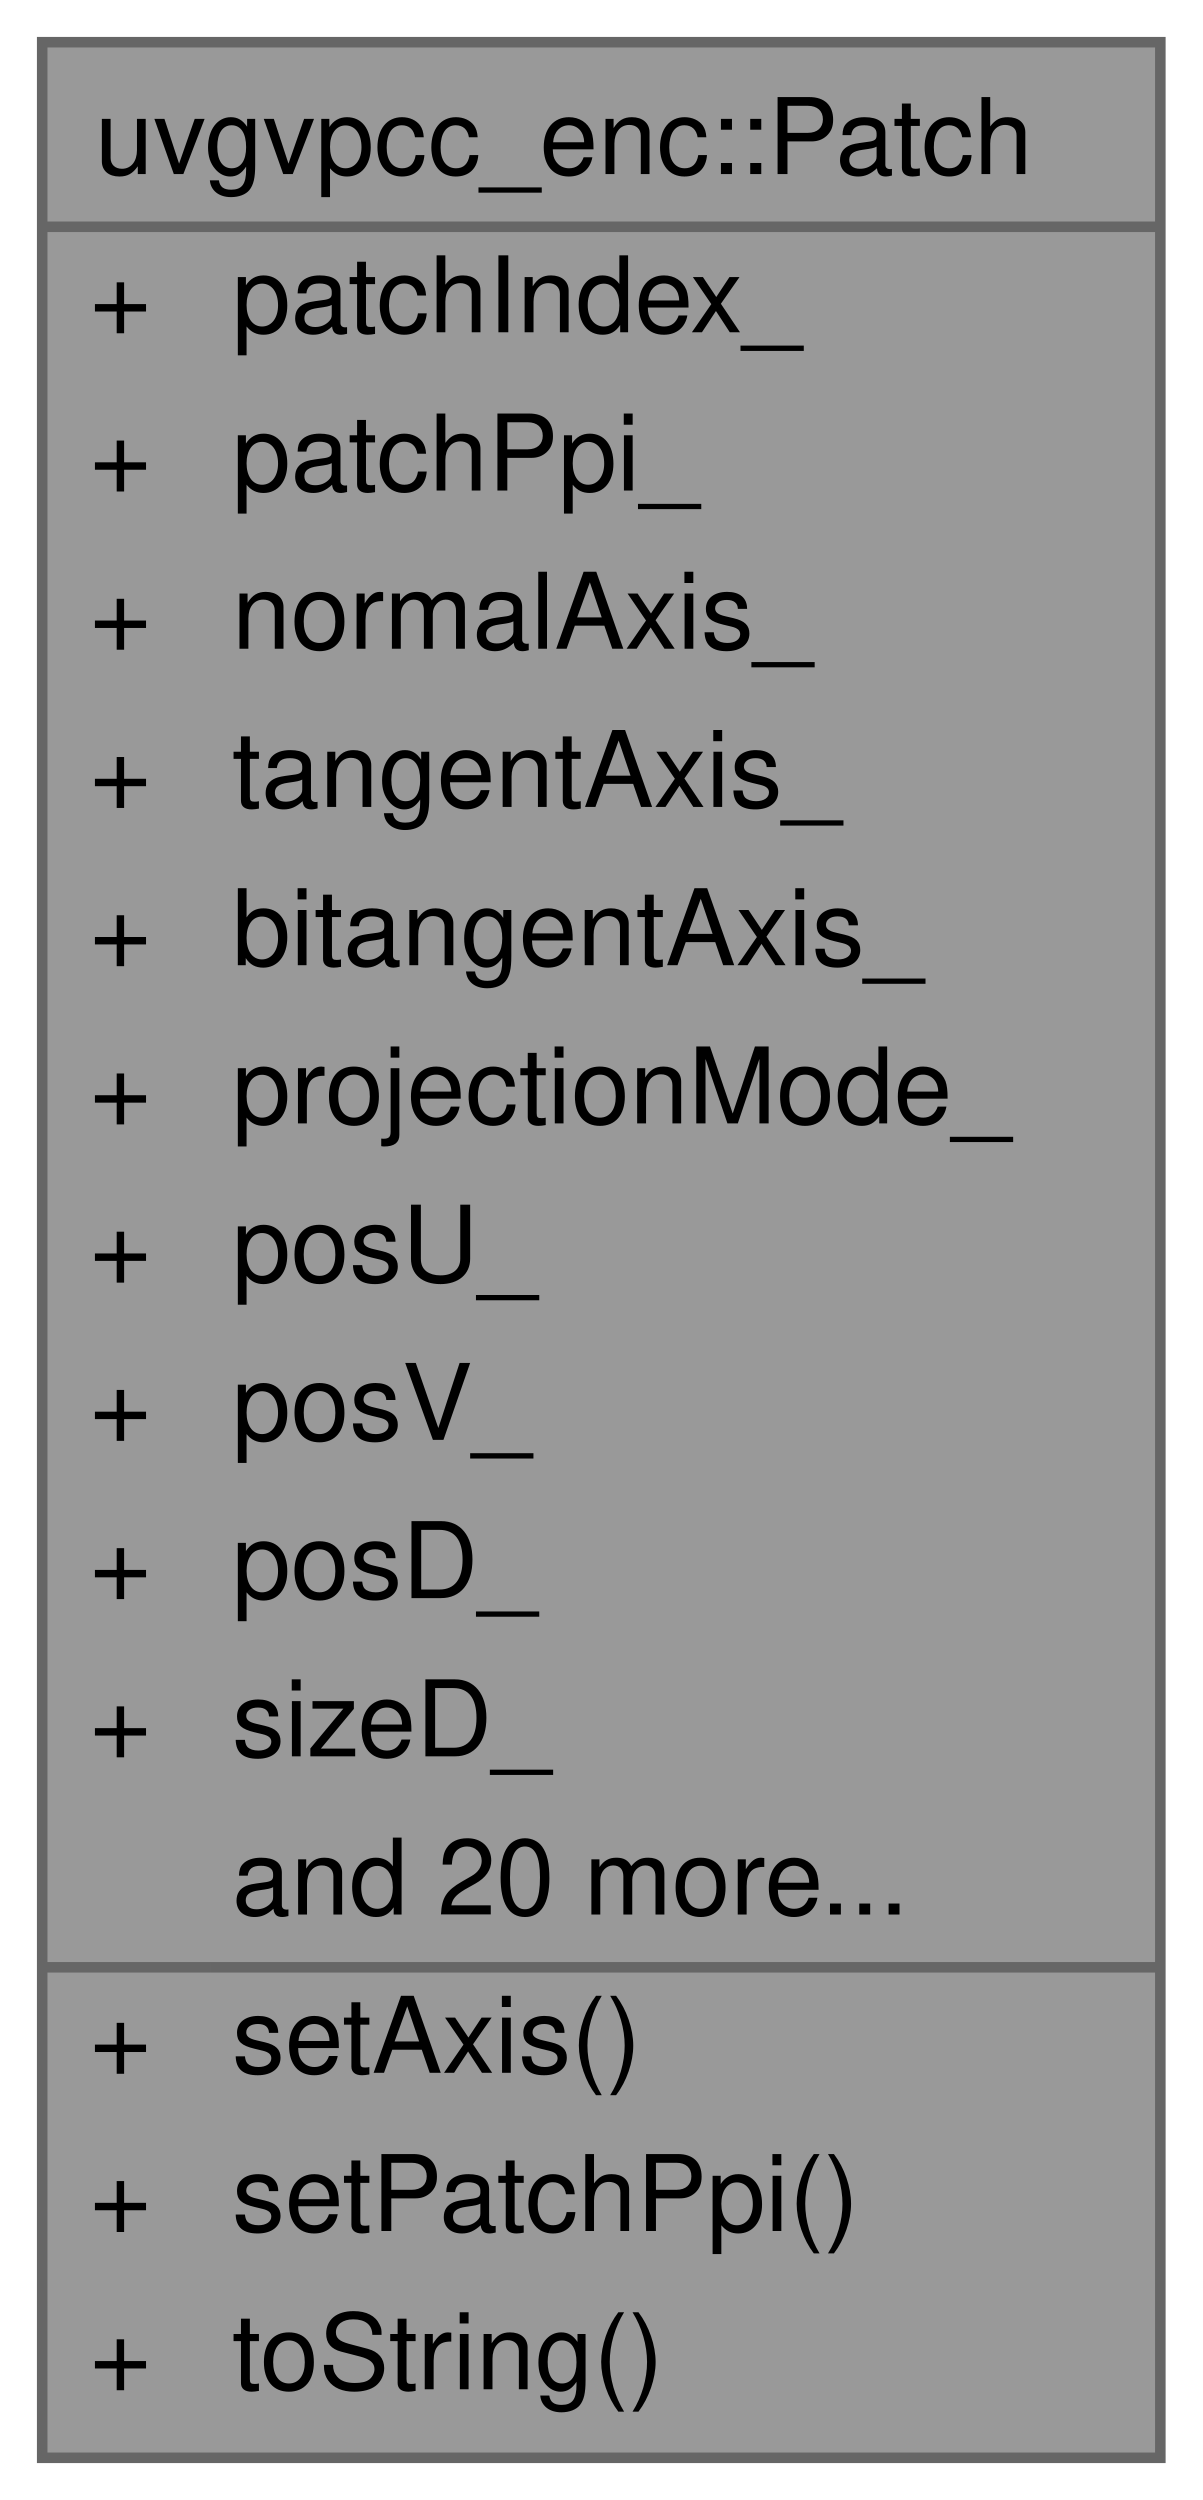
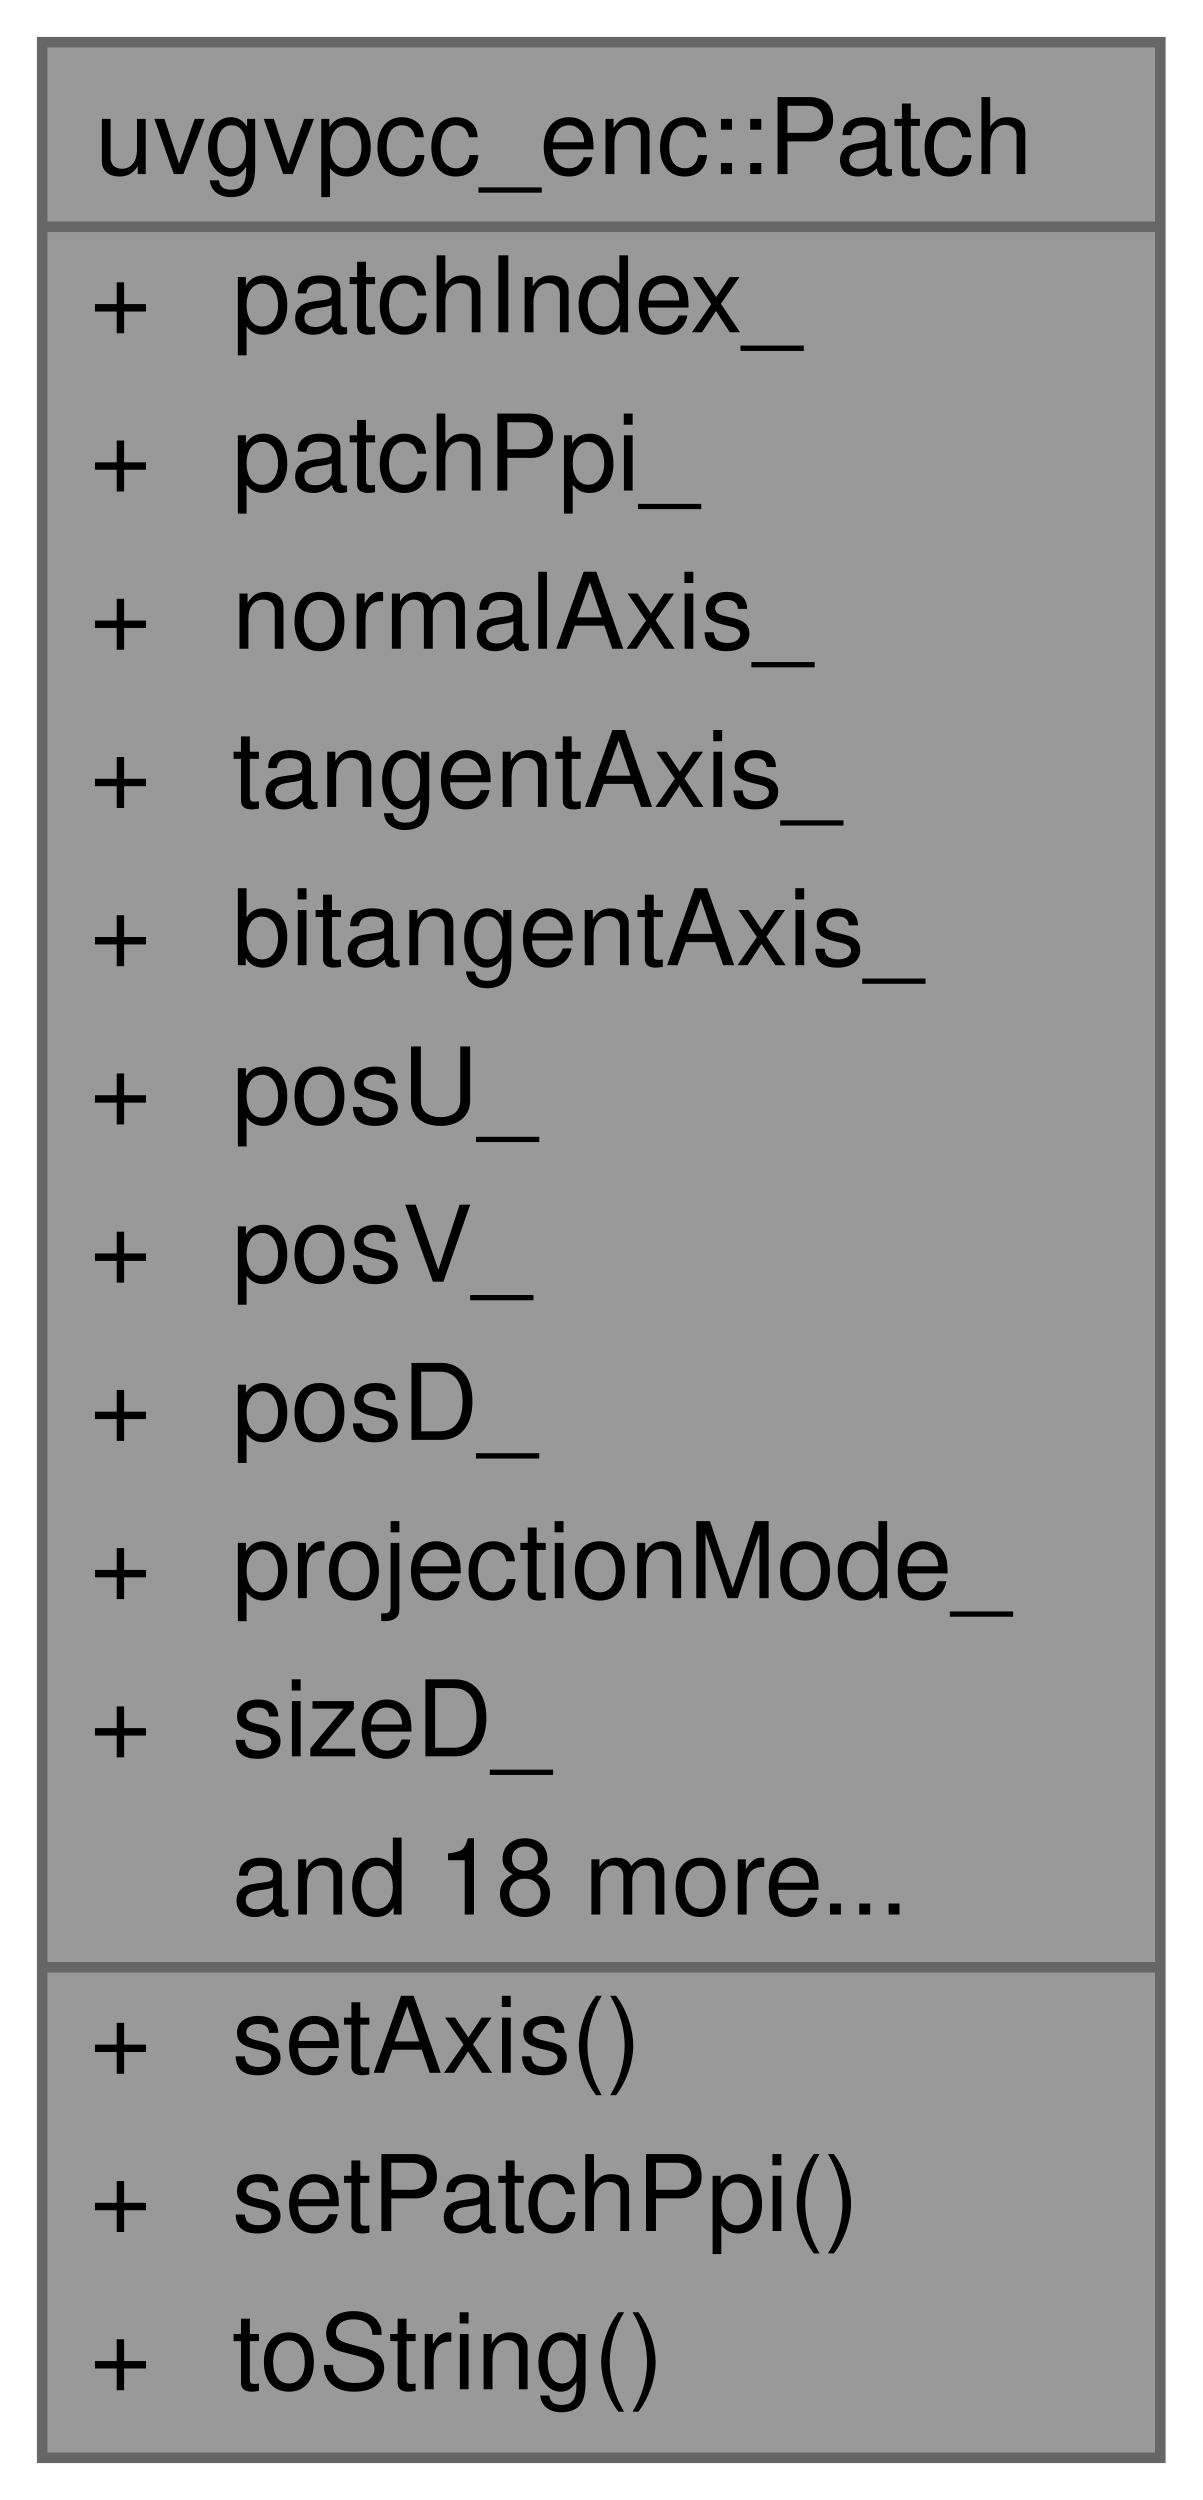
<svg xmlns="http://www.w3.org/2000/svg" xmlns:xlink="http://www.w3.org/1999/xlink" width="114pt" height="237pt" viewBox="0.00 0.00 114.00 237.00">
  <g id="graph0" class="graph" transform="scale(1 1) rotate(0) translate(4 233)">
    <g id="Node000001" class="node">
      <g id="a_Node000001">
        <a xlink:title=" ">
          <polygon fill="#999999" stroke="transparent" points="106,-229 0,-229 0,0 106,0 106,-229" />
          <text text-anchor="start" x="5" y="-216.5" font-family="Helvetica,sans-Serif" font-size="10.00">uvgvpcc_enc::Patch</text>
          <text text-anchor="start" x="4.5" y="-201.5" font-family="Helvetica,sans-Serif" font-size="10.00">+</text>
          <text text-anchor="start" x="18" y="-201.5" font-family="Helvetica,sans-Serif" font-size="10.00">patchIndex_</text>
          <text text-anchor="start" x="4.5" y="-186.5" font-family="Helvetica,sans-Serif" font-size="10.00">+</text>
          <text text-anchor="start" x="18" y="-186.5" font-family="Helvetica,sans-Serif" font-size="10.00">patchPpi_</text>
          <text text-anchor="start" x="4.5" y="-171.5" font-family="Helvetica,sans-Serif" font-size="10.00">+</text>
          <text text-anchor="start" x="18" y="-171.5" font-family="Helvetica,sans-Serif" font-size="10.00">normalAxis_</text>
          <text text-anchor="start" x="4.5" y="-156.5" font-family="Helvetica,sans-Serif" font-size="10.00">+</text>
          <text text-anchor="start" x="18" y="-156.5" font-family="Helvetica,sans-Serif" font-size="10.00">tangentAxis_</text>
          <text text-anchor="start" x="4.5" y="-141.5" font-family="Helvetica,sans-Serif" font-size="10.00">+</text>
          <text text-anchor="start" x="18" y="-141.5" font-family="Helvetica,sans-Serif" font-size="10.00">bitangentAxis_</text>
          <text text-anchor="start" x="4.5" y="-126.5" font-family="Helvetica,sans-Serif" font-size="10.00">+</text>
-           <text text-anchor="start" x="18" y="-126.5" font-family="Helvetica,sans-Serif" font-size="10.00">projectionMode_</text>
+           <text text-anchor="start" x="18" y="-126.5" font-family="Helvetica,sans-Serif" font-size="10.00">posU_</text>
          <text text-anchor="start" x="4.5" y="-111.5" font-family="Helvetica,sans-Serif" font-size="10.00">+</text>
-           <text text-anchor="start" x="18" y="-111.5" font-family="Helvetica,sans-Serif" font-size="10.00">posU_</text>
+           <text text-anchor="start" x="18" y="-111.5" font-family="Helvetica,sans-Serif" font-size="10.00">posV_</text>
          <text text-anchor="start" x="4.5" y="-96.5" font-family="Helvetica,sans-Serif" font-size="10.00">+</text>
-           <text text-anchor="start" x="18" y="-96.5" font-family="Helvetica,sans-Serif" font-size="10.00">posV_</text>
+           <text text-anchor="start" x="18" y="-96.5" font-family="Helvetica,sans-Serif" font-size="10.00">posD_</text>
          <text text-anchor="start" x="4.5" y="-81.5" font-family="Helvetica,sans-Serif" font-size="10.00">+</text>
-           <text text-anchor="start" x="18" y="-81.5" font-family="Helvetica,sans-Serif" font-size="10.00">posD_</text>
+           <text text-anchor="start" x="18" y="-81.5" font-family="Helvetica,sans-Serif" font-size="10.00">projectionMode_</text>
          <text text-anchor="start" x="4.5" y="-66.5" font-family="Helvetica,sans-Serif" font-size="10.00">+</text>
          <text text-anchor="start" x="18" y="-66.5" font-family="Helvetica,sans-Serif" font-size="10.00">sizeD_</text>
-           <text text-anchor="start" x="18" y="-51.5" font-family="Helvetica,sans-Serif" font-size="10.00">and 20 more...</text>
+           <text text-anchor="start" x="18" y="-51.5" font-family="Helvetica,sans-Serif" font-size="10.00">and 18 more...</text>
          <text text-anchor="start" x="4.5" y="-36.5" font-family="Helvetica,sans-Serif" font-size="10.00">+</text>
          <text text-anchor="start" x="18" y="-36.5" font-family="Helvetica,sans-Serif" font-size="10.00">setAxis()</text>
          <text text-anchor="start" x="4.5" y="-21.5" font-family="Helvetica,sans-Serif" font-size="10.00">+</text>
          <text text-anchor="start" x="18" y="-21.5" font-family="Helvetica,sans-Serif" font-size="10.00">setPatchPpi()</text>
          <text text-anchor="start" x="4.5" y="-6.5" font-family="Helvetica,sans-Serif" font-size="10.00">+</text>
          <text text-anchor="start" x="18" y="-6.5" font-family="Helvetica,sans-Serif" font-size="10.00">toString()</text>
          <polygon fill="#666666" stroke="#666666" points="0,-211.5 0,-211.5 106,-211.5 106,-211.5 0,-211.5" />
          <polygon fill="#666666" stroke="#666666" points="0,-46.5 0,-46.5 16,-46.5 16,-46.5 0,-46.5" />
          <polygon fill="#666666" stroke="#666666" points="16,-46.5 16,-46.5 106,-46.5 106,-46.5 16,-46.5" />
          <polygon fill="none" stroke="#666666" points="0,0 0,-229 106,-229 106,0 0,0" />
        </a>
      </g>
    </g>
  </g>
</svg>
